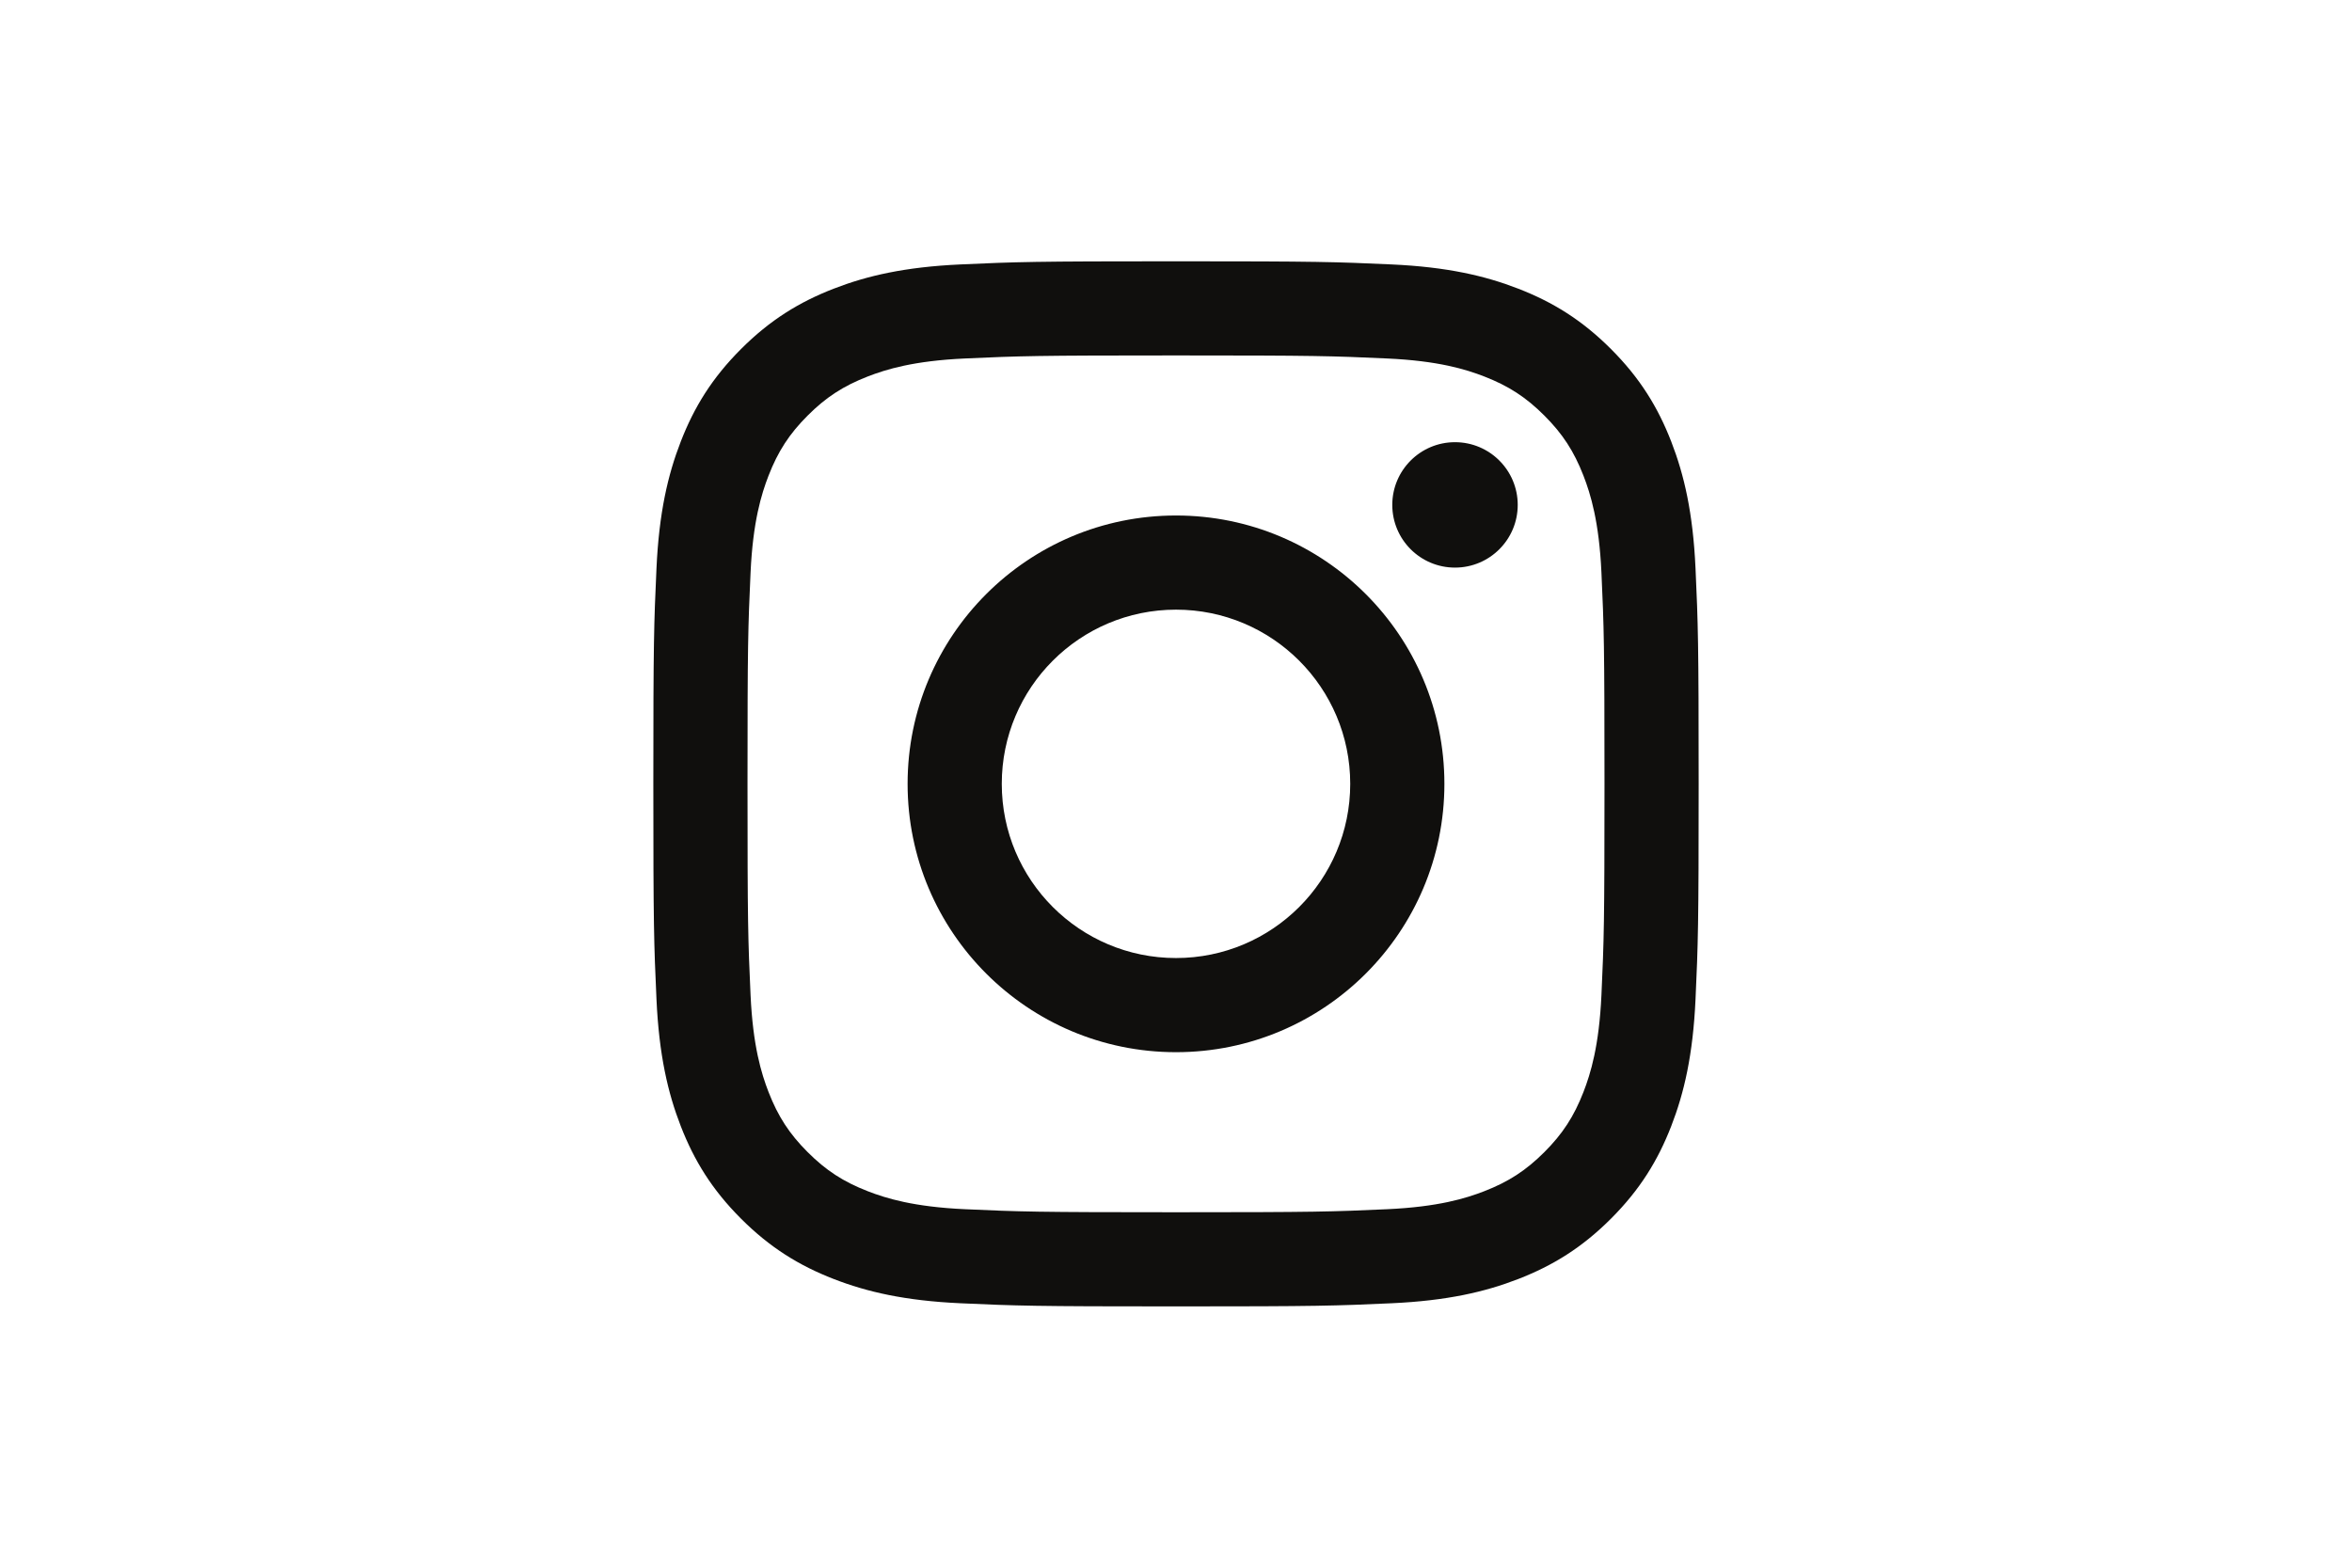
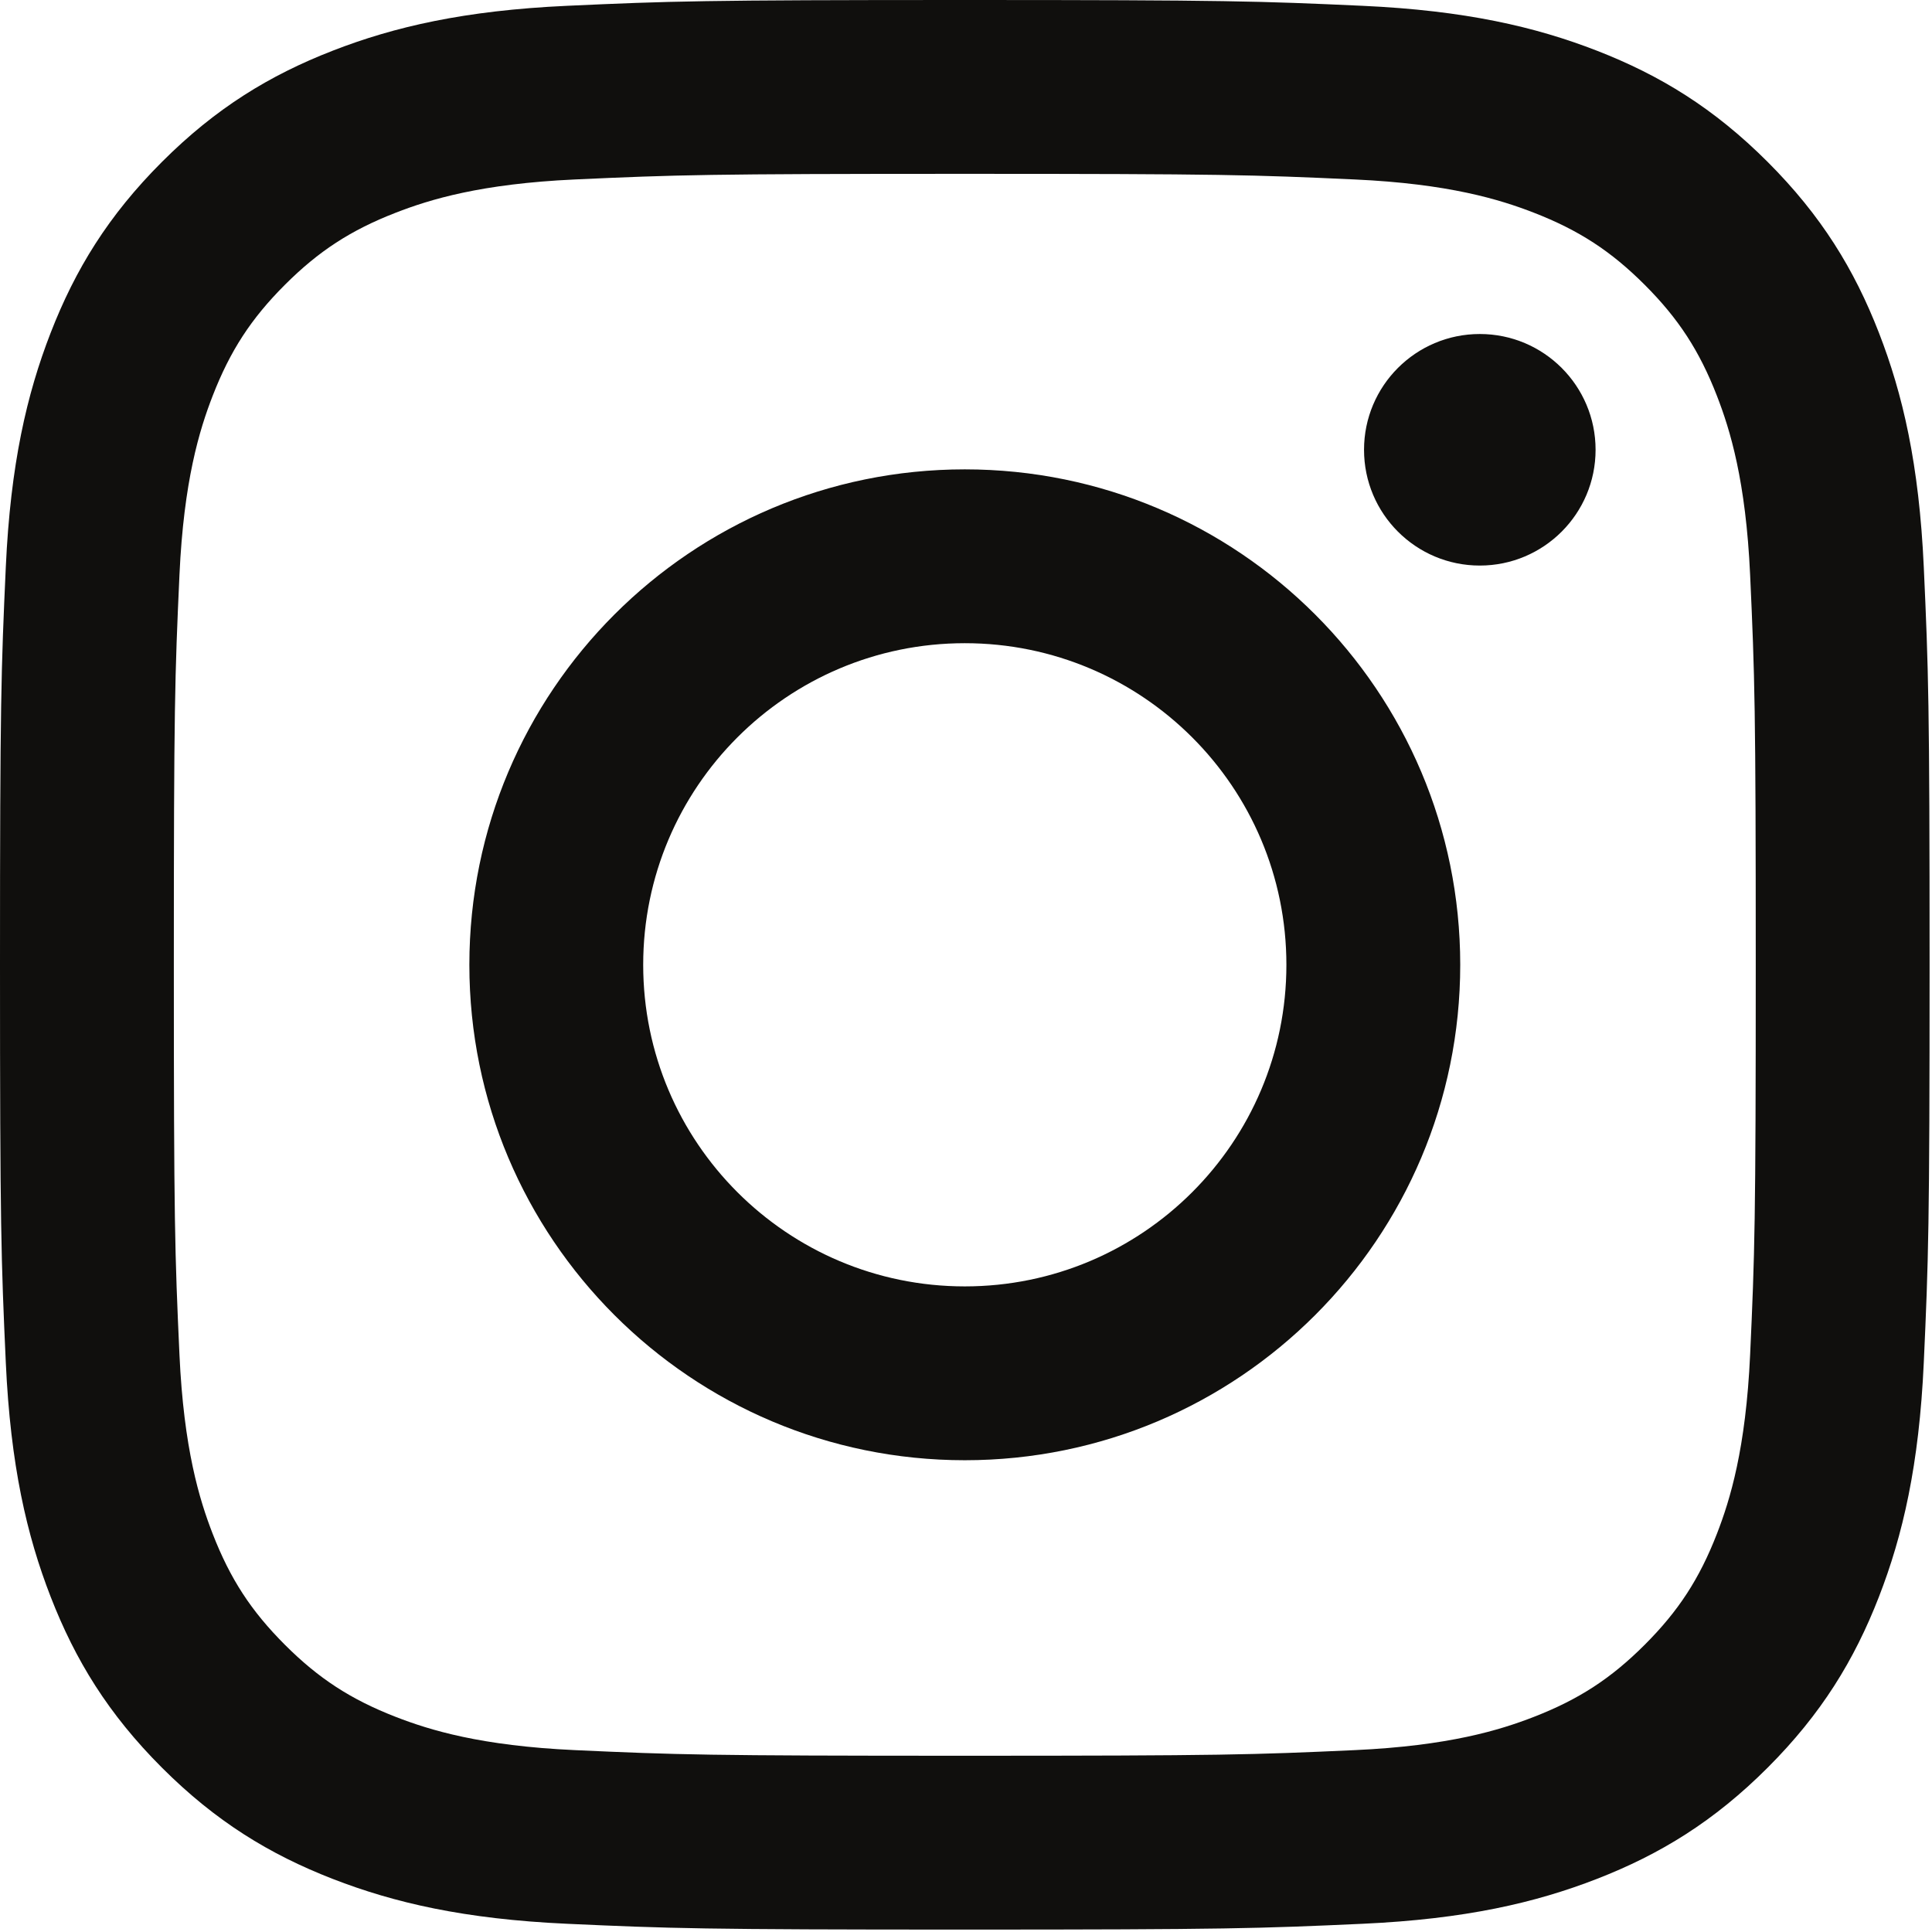
- <svg xmlns="http://www.w3.org/2000/svg" height="800" width="1200" viewBox="-100.768 -167.947 873.324 1007.682">
-   <g fill="#100f0d">
-     <path d="M335.895 0c-91.224 0-102.663.387-138.49 2.021-35.752 1.631-60.169 7.31-81.535 15.612-22.088 8.584-40.82 20.07-59.493 38.743-18.674 18.673-30.16 37.407-38.743 59.495C9.33 137.236 3.653 161.653 2.02 197.405.386 233.232 0 244.671 0 335.895c0 91.222.386 102.661 2.02 138.488 1.633 35.752 7.31 60.169 15.614 81.534 8.584 22.088 20.07 40.82 38.743 59.495 18.674 18.673 37.405 30.159 59.493 38.743 21.366 8.302 45.783 13.98 81.535 15.612 35.827 1.634 47.266 2.021 138.49 2.021 91.222 0 102.661-.387 138.488-2.021 35.752-1.631 60.169-7.31 81.534-15.612 22.088-8.584 40.82-20.07 59.495-38.743 18.673-18.675 30.159-37.407 38.743-59.495 8.302-21.365 13.981-45.782 15.612-81.534 1.634-35.827 2.021-47.266 2.021-138.488 0-91.224-.387-102.663-2.021-138.49-1.631-35.752-7.31-60.169-15.612-81.534-8.584-22.088-20.07-40.822-38.743-59.495-18.675-18.673-37.407-30.159-59.495-38.743-21.365-8.302-45.782-13.981-81.534-15.612C438.556.387 427.117 0 335.895 0zm0 60.521c89.686 0 100.31.343 135.729 1.959 32.75 1.493 50.535 6.965 62.37 11.565 15.68 6.094 26.869 13.372 38.622 25.126 11.755 11.754 19.033 22.944 25.127 38.622 4.6 11.836 10.072 29.622 11.565 62.371 1.616 35.419 1.959 46.043 1.959 135.73 0 89.687-.343 100.311-1.959 135.73-1.493 32.75-6.965 50.535-11.565 62.37-6.094 15.68-13.372 26.869-25.127 38.622-11.753 11.755-22.943 19.033-38.621 25.127-11.836 4.6-29.622 10.072-62.371 11.565-35.413 1.616-46.036 1.959-135.73 1.959-89.694 0-100.315-.343-135.73-1.96-32.75-1.492-50.535-6.964-62.37-11.564-15.68-6.094-26.869-13.372-38.622-25.127-11.754-11.753-19.033-22.943-25.127-38.621-4.6-11.836-10.071-29.622-11.565-62.371-1.616-35.419-1.959-46.043-1.959-135.73 0-89.687.343-100.311 1.959-135.73 1.494-32.75 6.965-50.535 11.565-62.37 6.094-15.68 13.373-26.869 25.126-38.622 11.754-11.755 22.944-19.033 38.622-25.127 11.836-4.6 29.622-10.072 62.371-11.565 35.419-1.616 46.043-1.959 135.73-1.959" />
-     <path d="M335.895 447.859c-61.838 0-111.966-50.128-111.966-111.964 0-61.838 50.128-111.966 111.966-111.966 61.836 0 111.964 50.128 111.964 111.966 0 61.836-50.128 111.964-111.964 111.964zm0-284.451c-95.263 0-172.487 77.224-172.487 172.487 0 95.261 77.224 172.485 172.487 172.485 95.261 0 172.485-77.224 172.485-172.485 0-95.263-77.224-172.487-172.485-172.487m219.608-6.815c0 22.262-18.047 40.307-40.308 40.307-22.26 0-40.307-18.045-40.307-40.307 0-22.261 18.047-40.308 40.307-40.308 22.261 0 40.308 18.047 40.308 40.308" />
+ <svg xmlns="http://www.w3.org/2000/svg" width="100%" height="100%" viewBox="0 0 534 534" version="1.1" xml:space="preserve" style="fill-rule:evenodd;clip-rule:evenodd;stroke-linejoin:round;stroke-miterlimit:2;">
+   <g transform="matrix(1,0,0,1,-333.333,-133.333)">
+     <path d="M600.001,133.333C527.578,133.333 518.497,133.641 490.053,134.938C461.67,136.233 442.285,140.741 425.323,147.332C407.787,154.147 392.916,163.266 378.091,178.09C363.266,192.915 354.147,207.788 347.333,225.323C340.74,242.285 336.233,261.67 334.937,290.053C333.64,318.497 333.333,327.578 333.333,400.001C333.333,472.422 333.64,481.503 334.937,509.947C336.233,538.33 340.74,557.715 347.333,574.677C354.148,592.212 363.267,607.084 378.091,621.91C392.916,636.734 407.787,645.853 425.323,652.668C442.285,659.259 461.67,663.767 490.053,665.062C518.497,666.359 527.578,666.667 600.001,666.667C672.422,666.667 681.503,666.359 709.947,665.062C738.33,663.767 757.715,659.259 774.677,652.668C792.212,645.853 807.084,636.734 821.91,621.91C836.734,607.084 845.853,592.212 852.668,574.677C859.259,557.715 863.767,538.33 865.062,509.947C866.359,481.503 866.667,472.422 866.667,400.001C866.667,327.578 866.359,318.497 865.062,290.053C863.767,261.67 859.259,242.285 852.668,225.323C845.853,207.788 836.734,192.915 821.91,178.09C807.084,163.266 792.212,154.147 774.677,147.332C757.715,140.741 738.33,136.233 709.947,134.938C681.503,133.641 672.422,133.333 600.001,133.333ZM600.001,181.381C671.203,181.381 679.637,181.653 707.756,182.936C733.756,184.122 747.876,188.466 757.272,192.118C769.72,196.956 778.603,202.734 787.934,212.065C797.266,221.397 803.044,230.281 807.882,242.727C811.534,252.124 815.878,266.244 817.064,292.244C818.347,320.363 818.619,328.797 818.619,400C818.619,471.203 818.347,479.637 817.064,507.756C815.878,533.756 811.534,547.876 807.882,557.272C803.044,569.72 797.266,578.603 787.934,587.934C778.603,597.266 769.719,603.044 757.273,607.882C747.876,611.534 733.756,615.878 707.756,617.064C679.642,618.347 671.208,618.619 600,618.619C528.792,618.619 520.36,618.347 492.244,617.063C466.244,615.878 452.124,611.534 442.728,607.882C430.28,603.044 421.397,597.266 412.066,587.934C402.735,578.603 396.956,569.719 392.118,557.273C388.466,547.876 384.122,533.756 382.936,507.756C381.653,479.637 381.381,471.203 381.381,400C381.381,328.797 381.653,320.363 382.936,292.244C384.122,266.244 388.466,252.124 392.118,242.728C396.956,230.28 402.735,221.397 412.065,212.066C421.397,202.734 430.281,196.956 442.727,192.118C452.124,188.466 466.244,184.122 492.244,182.936C520.363,181.653 528.797,181.381 600,181.381" style="fill:rgb(16,15,13);fill-rule:nonzero;" />
+     <path d="M600.001,488.889C550.908,488.889 511.111,449.092 511.111,400.001C511.111,350.908 550.908,311.111 600.001,311.111C649.092,311.111 688.889,350.908 688.889,400.001C688.889,449.092 649.092,488.889 600.001,488.889ZM600.001,263.063C524.371,263.063 463.063,324.371 463.063,400.001C463.063,475.629 524.371,536.937 600.001,536.937C675.629,536.937 736.937,475.629 736.937,400.001C736.937,324.371 675.629,263.063 600.001,263.063M774.348,257.653C774.348,275.327 760.02,289.652 742.347,289.652C724.675,289.652 710.348,275.327 710.348,257.653C710.348,239.98 724.675,225.652 742.347,225.652C760.02,225.652 774.348,239.98 774.348,257.653" style="fill:rgb(16,15,13);fill-rule:nonzero;" />
  </g>
</svg>
